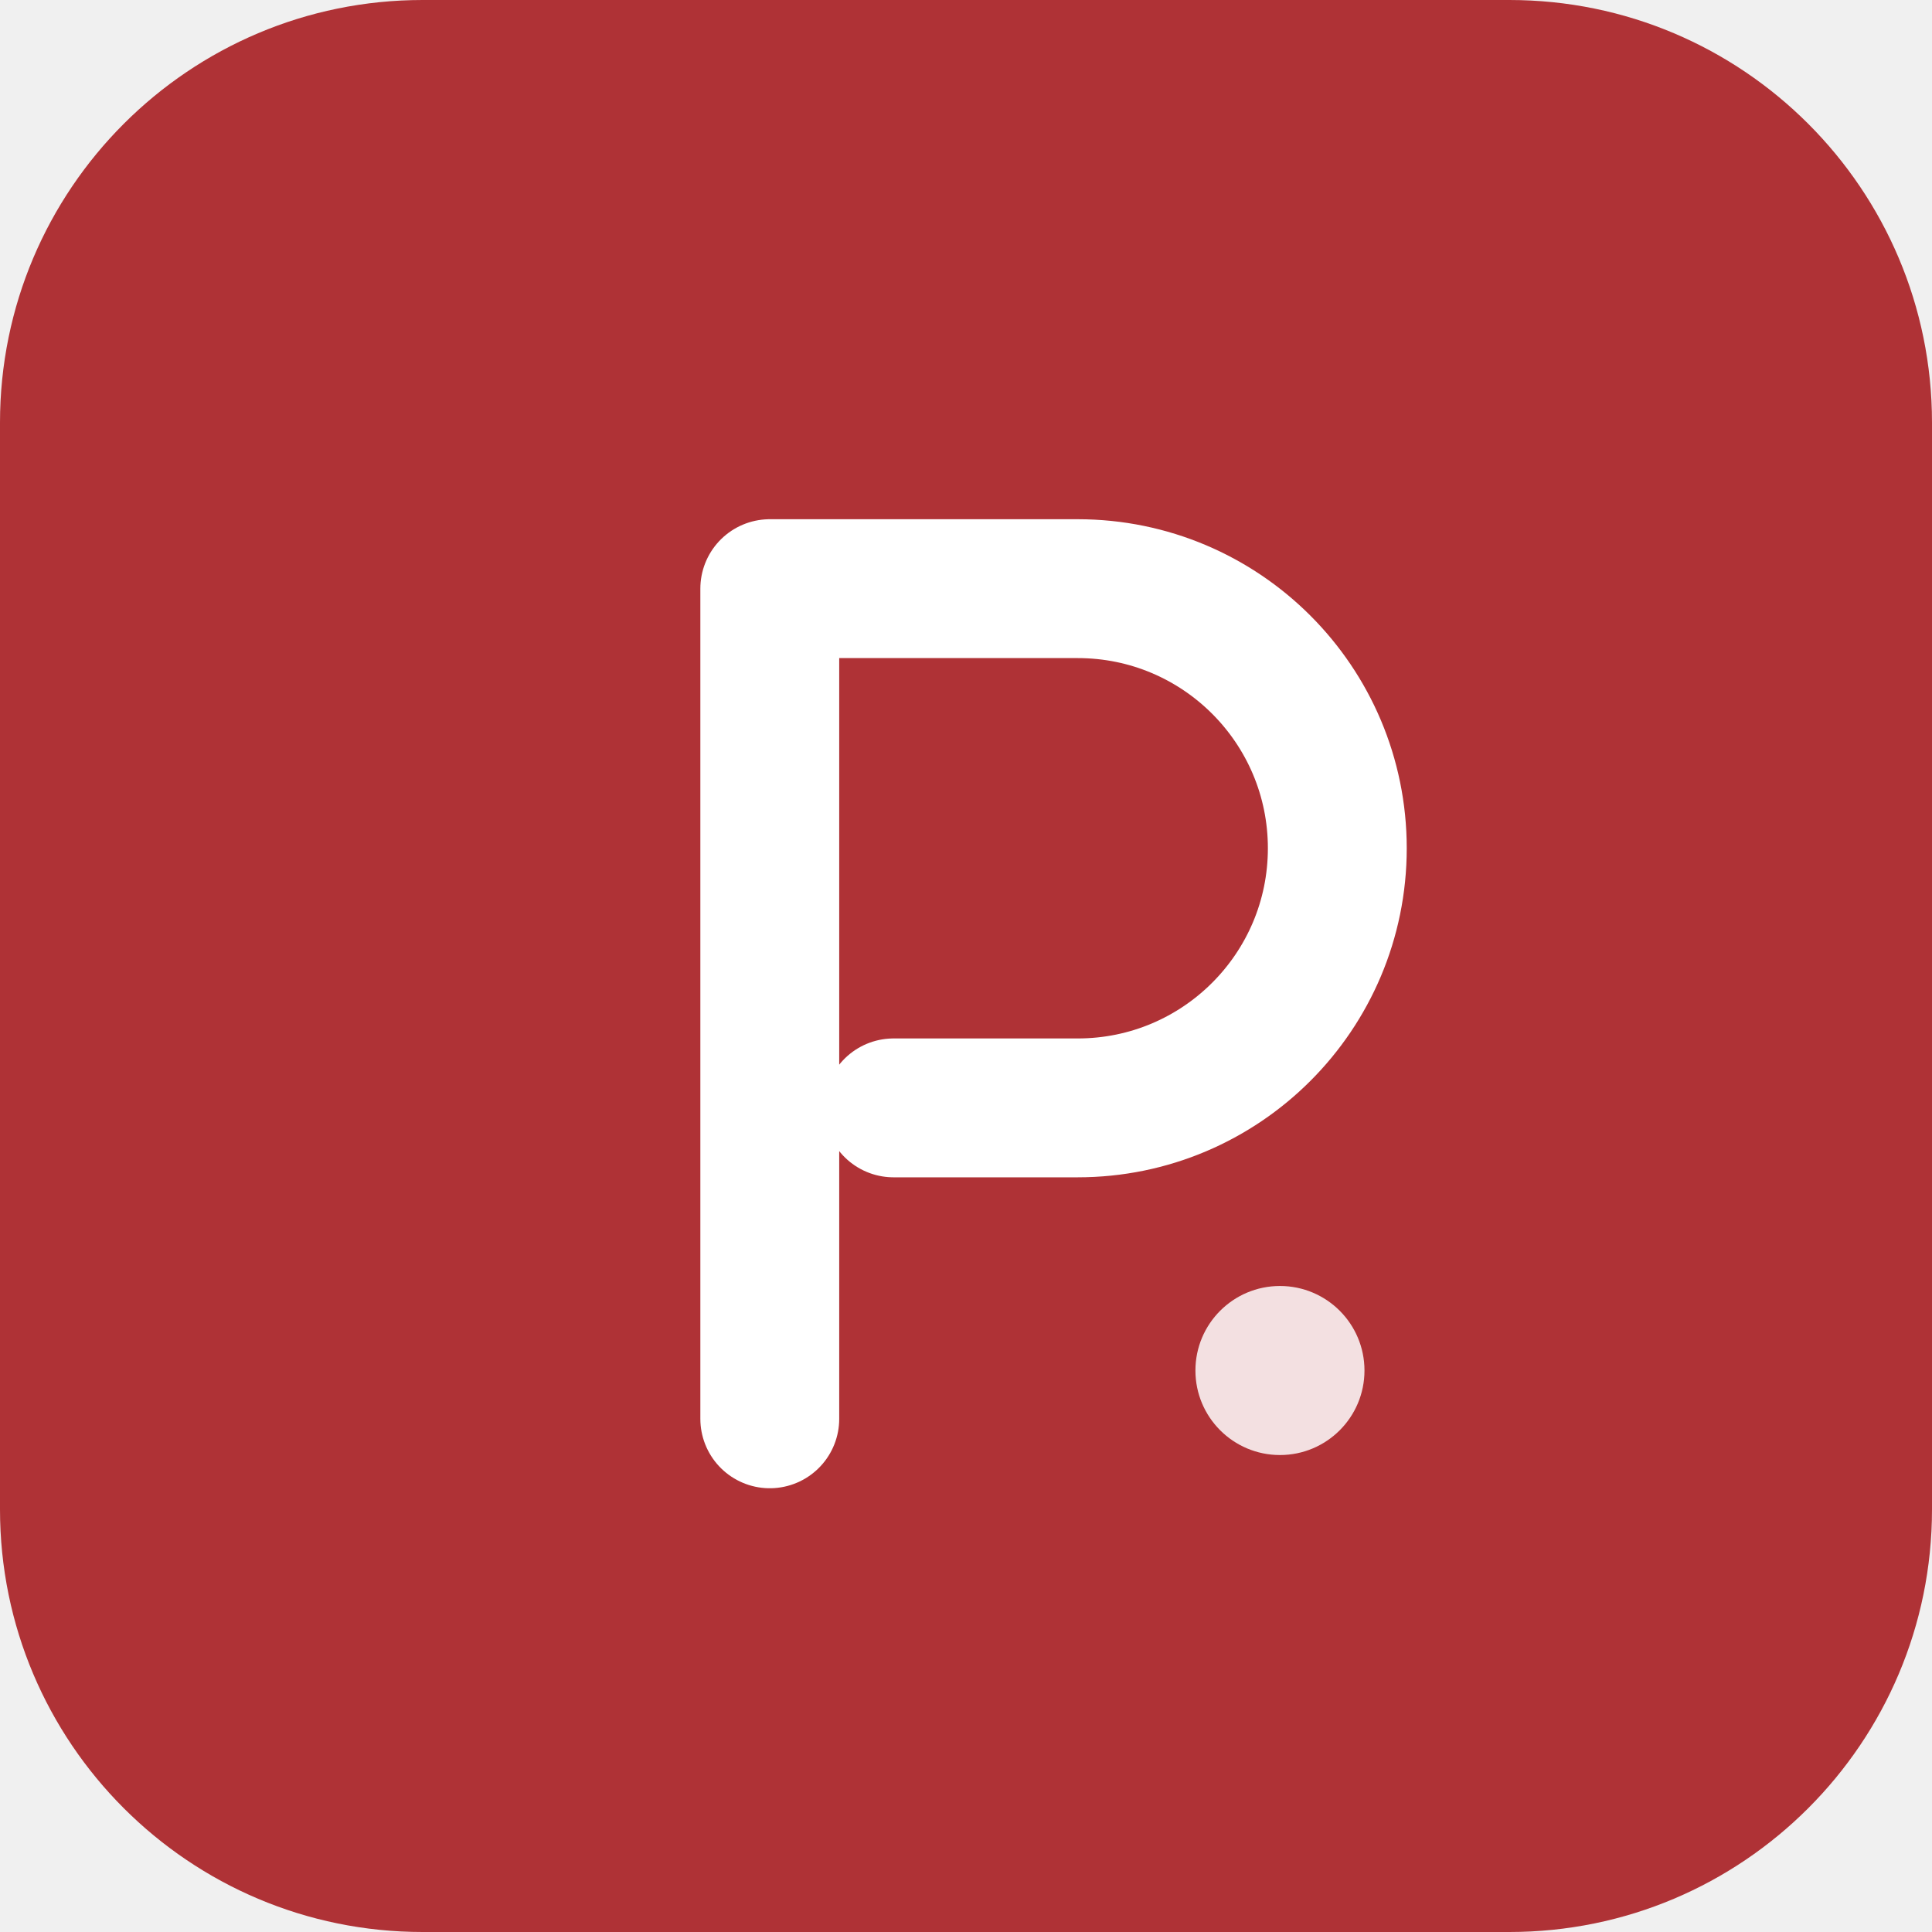
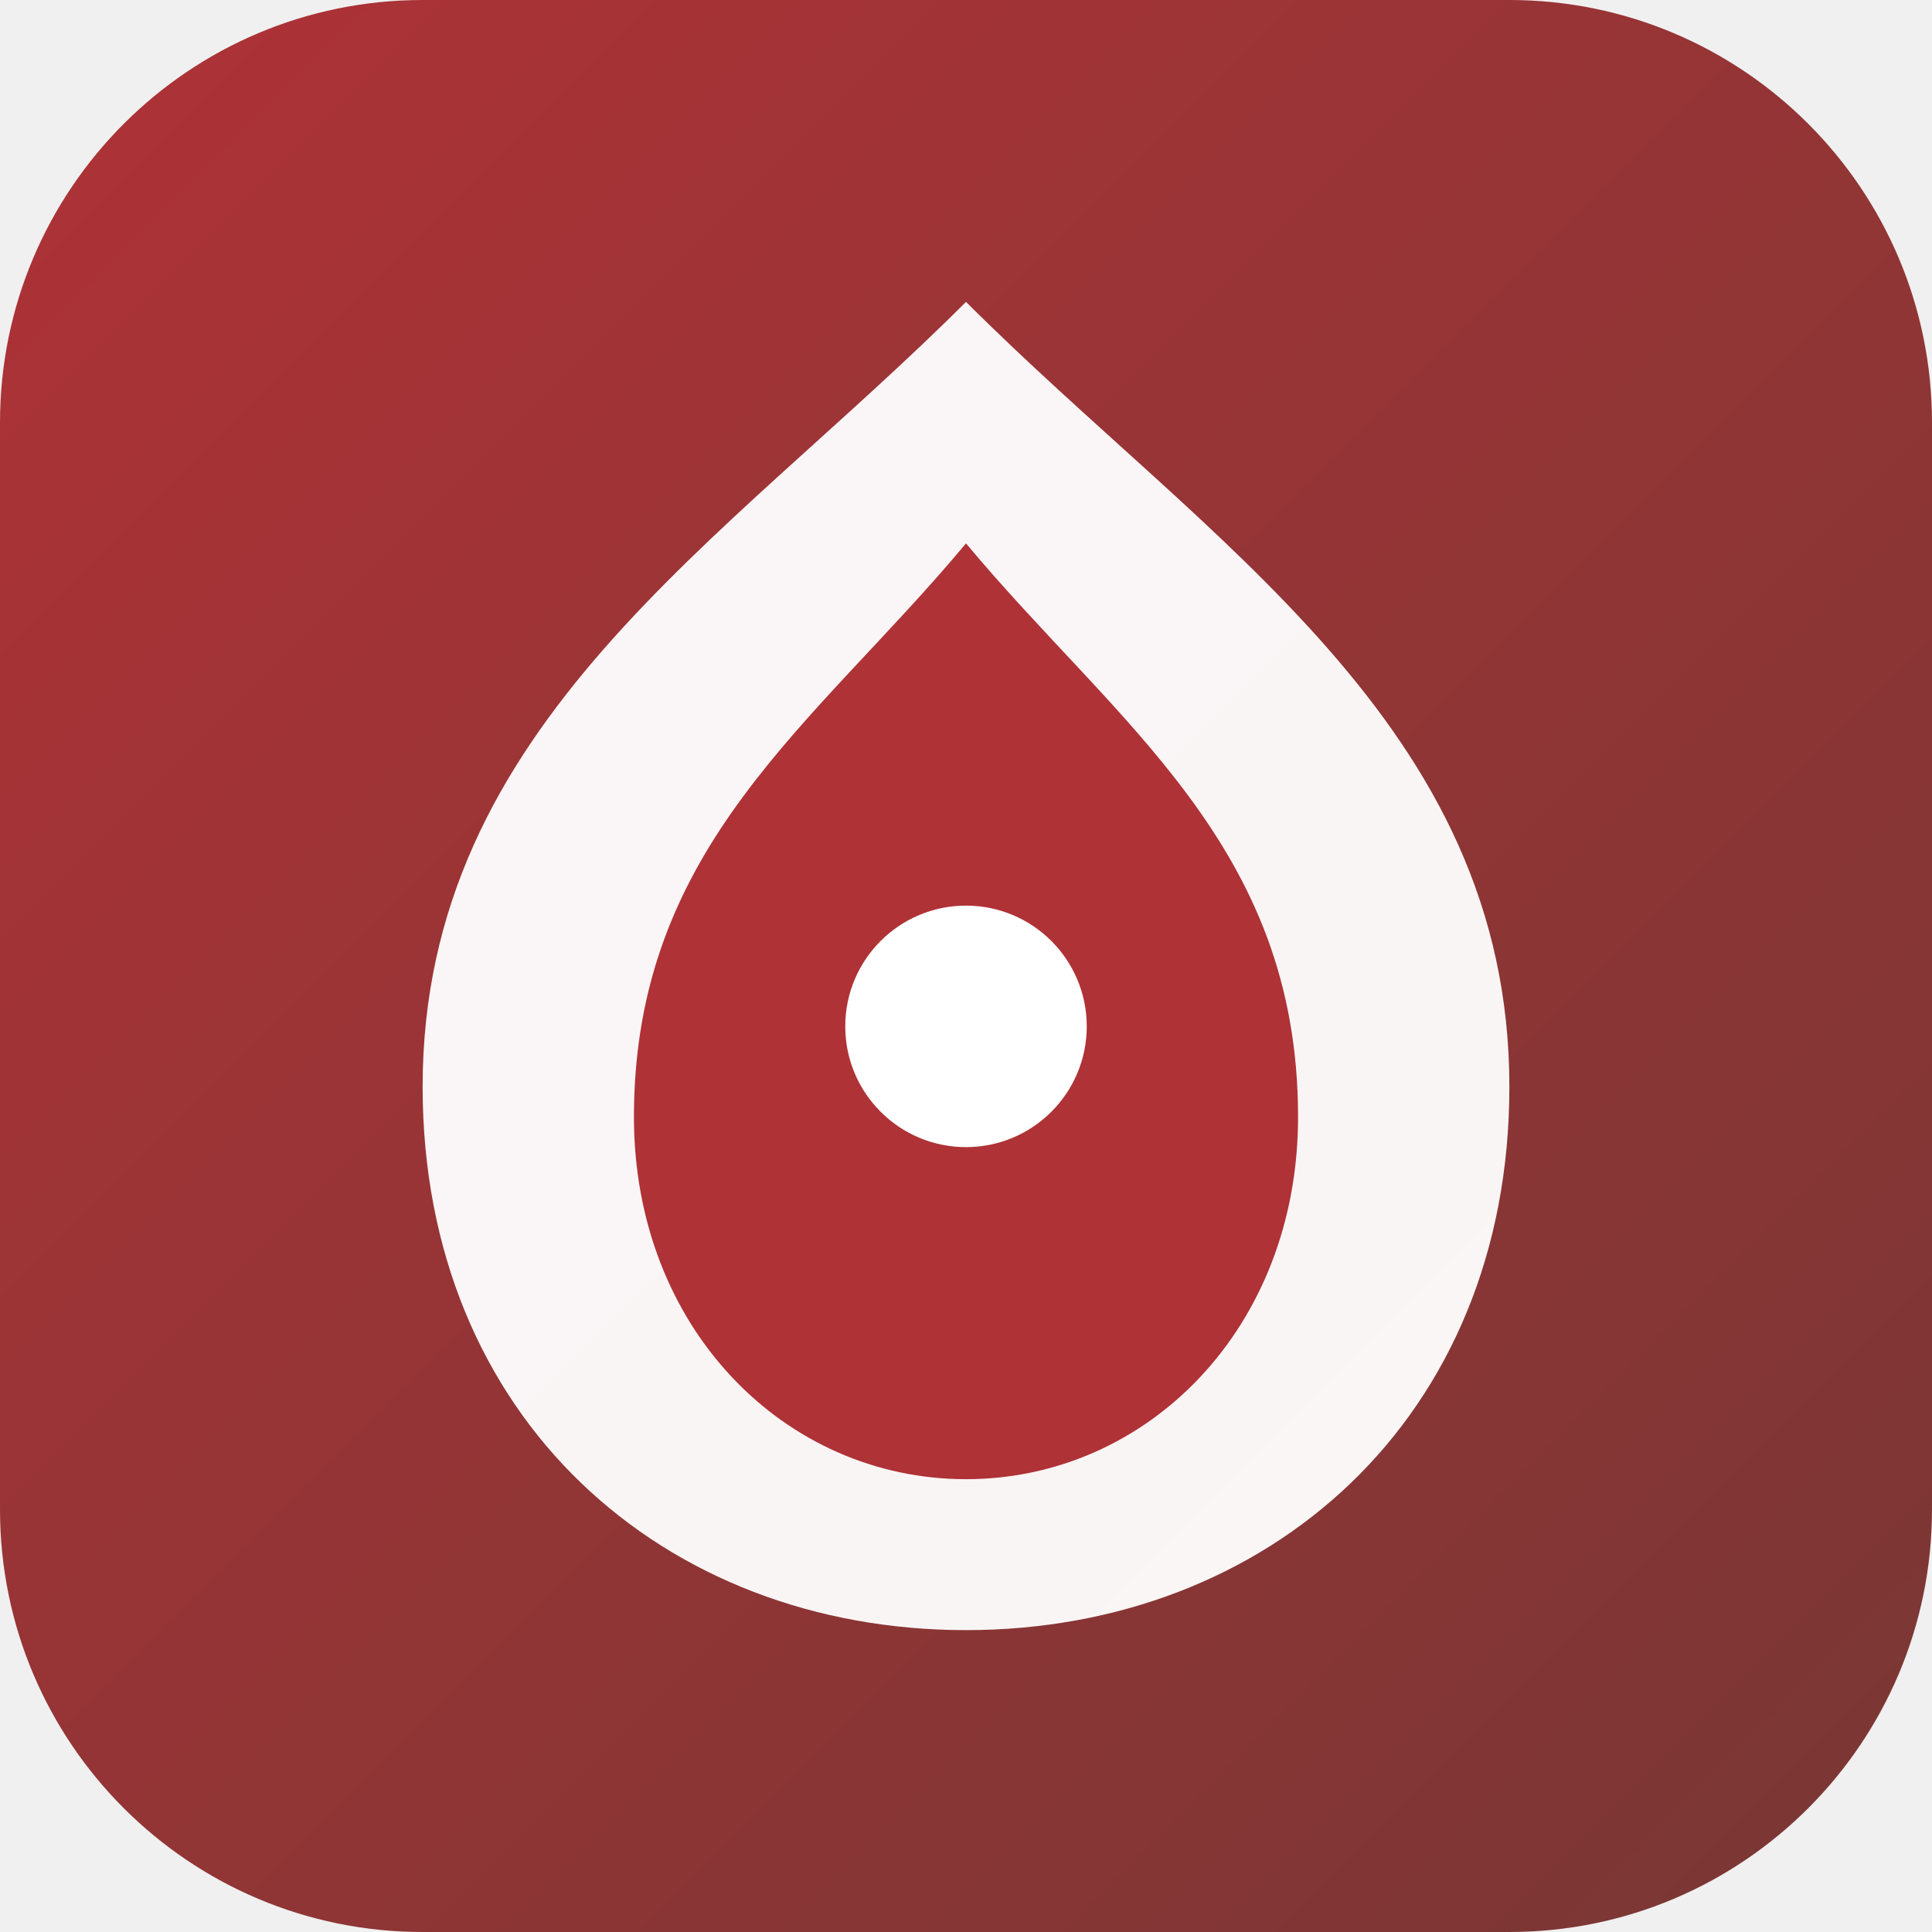
- <svg xmlns="http://www.w3.org/2000/svg" viewBox="0 0 64 64">
-   <rect width="64" height="64" rx="14" fill="#AF3236" />
-   <path d="M25.5 47V19.5h10.2a8.6 8.6 0 0 1 0 17.2h-6.1" fill="none" stroke="#ffffff" stroke-width="4.6" stroke-linecap="round" stroke-linejoin="round" />
-   <circle cx="42.4" cy="45.4" r="2.8" fill="#ffffff" opacity=".85" />
+ <svg xmlns="http://www.w3.org/2000/svg" viewBox="0 0 64 64" width="64" height="64">
+   <defs>
+     <linearGradient id="fav-grad" x1="0%" y1="0%" x2="100%" y2="100%">
+       <stop offset="0%" stop-color="#AF3236" />
+       <stop offset="100%" stop-color="#783735" />
+     </linearGradient>
+   </defs>
+   <rect width="64" height="64" rx="14" fill="url(#fav-grad)" />
+   <path d="M32 10 C 40 18, 50 24, 50 36 C 50 47, 42 54, 32 54 C 22 54, 14 47, 14 36 C 14 24, 24 18, 32 10 Z" fill="#FFFFFF" opacity="0.95" />
+   <path d="M32 18 C 37 24, 43 28, 43 37 C 43 44, 38 49, 32 49 C 26 49, 21 44, 21 37 C 21 28, 27 24, 32 18 Z" fill="#AF3236" />
+   <circle cx="32" cy="34" r="4" fill="#FFFFFF" />
</svg>
